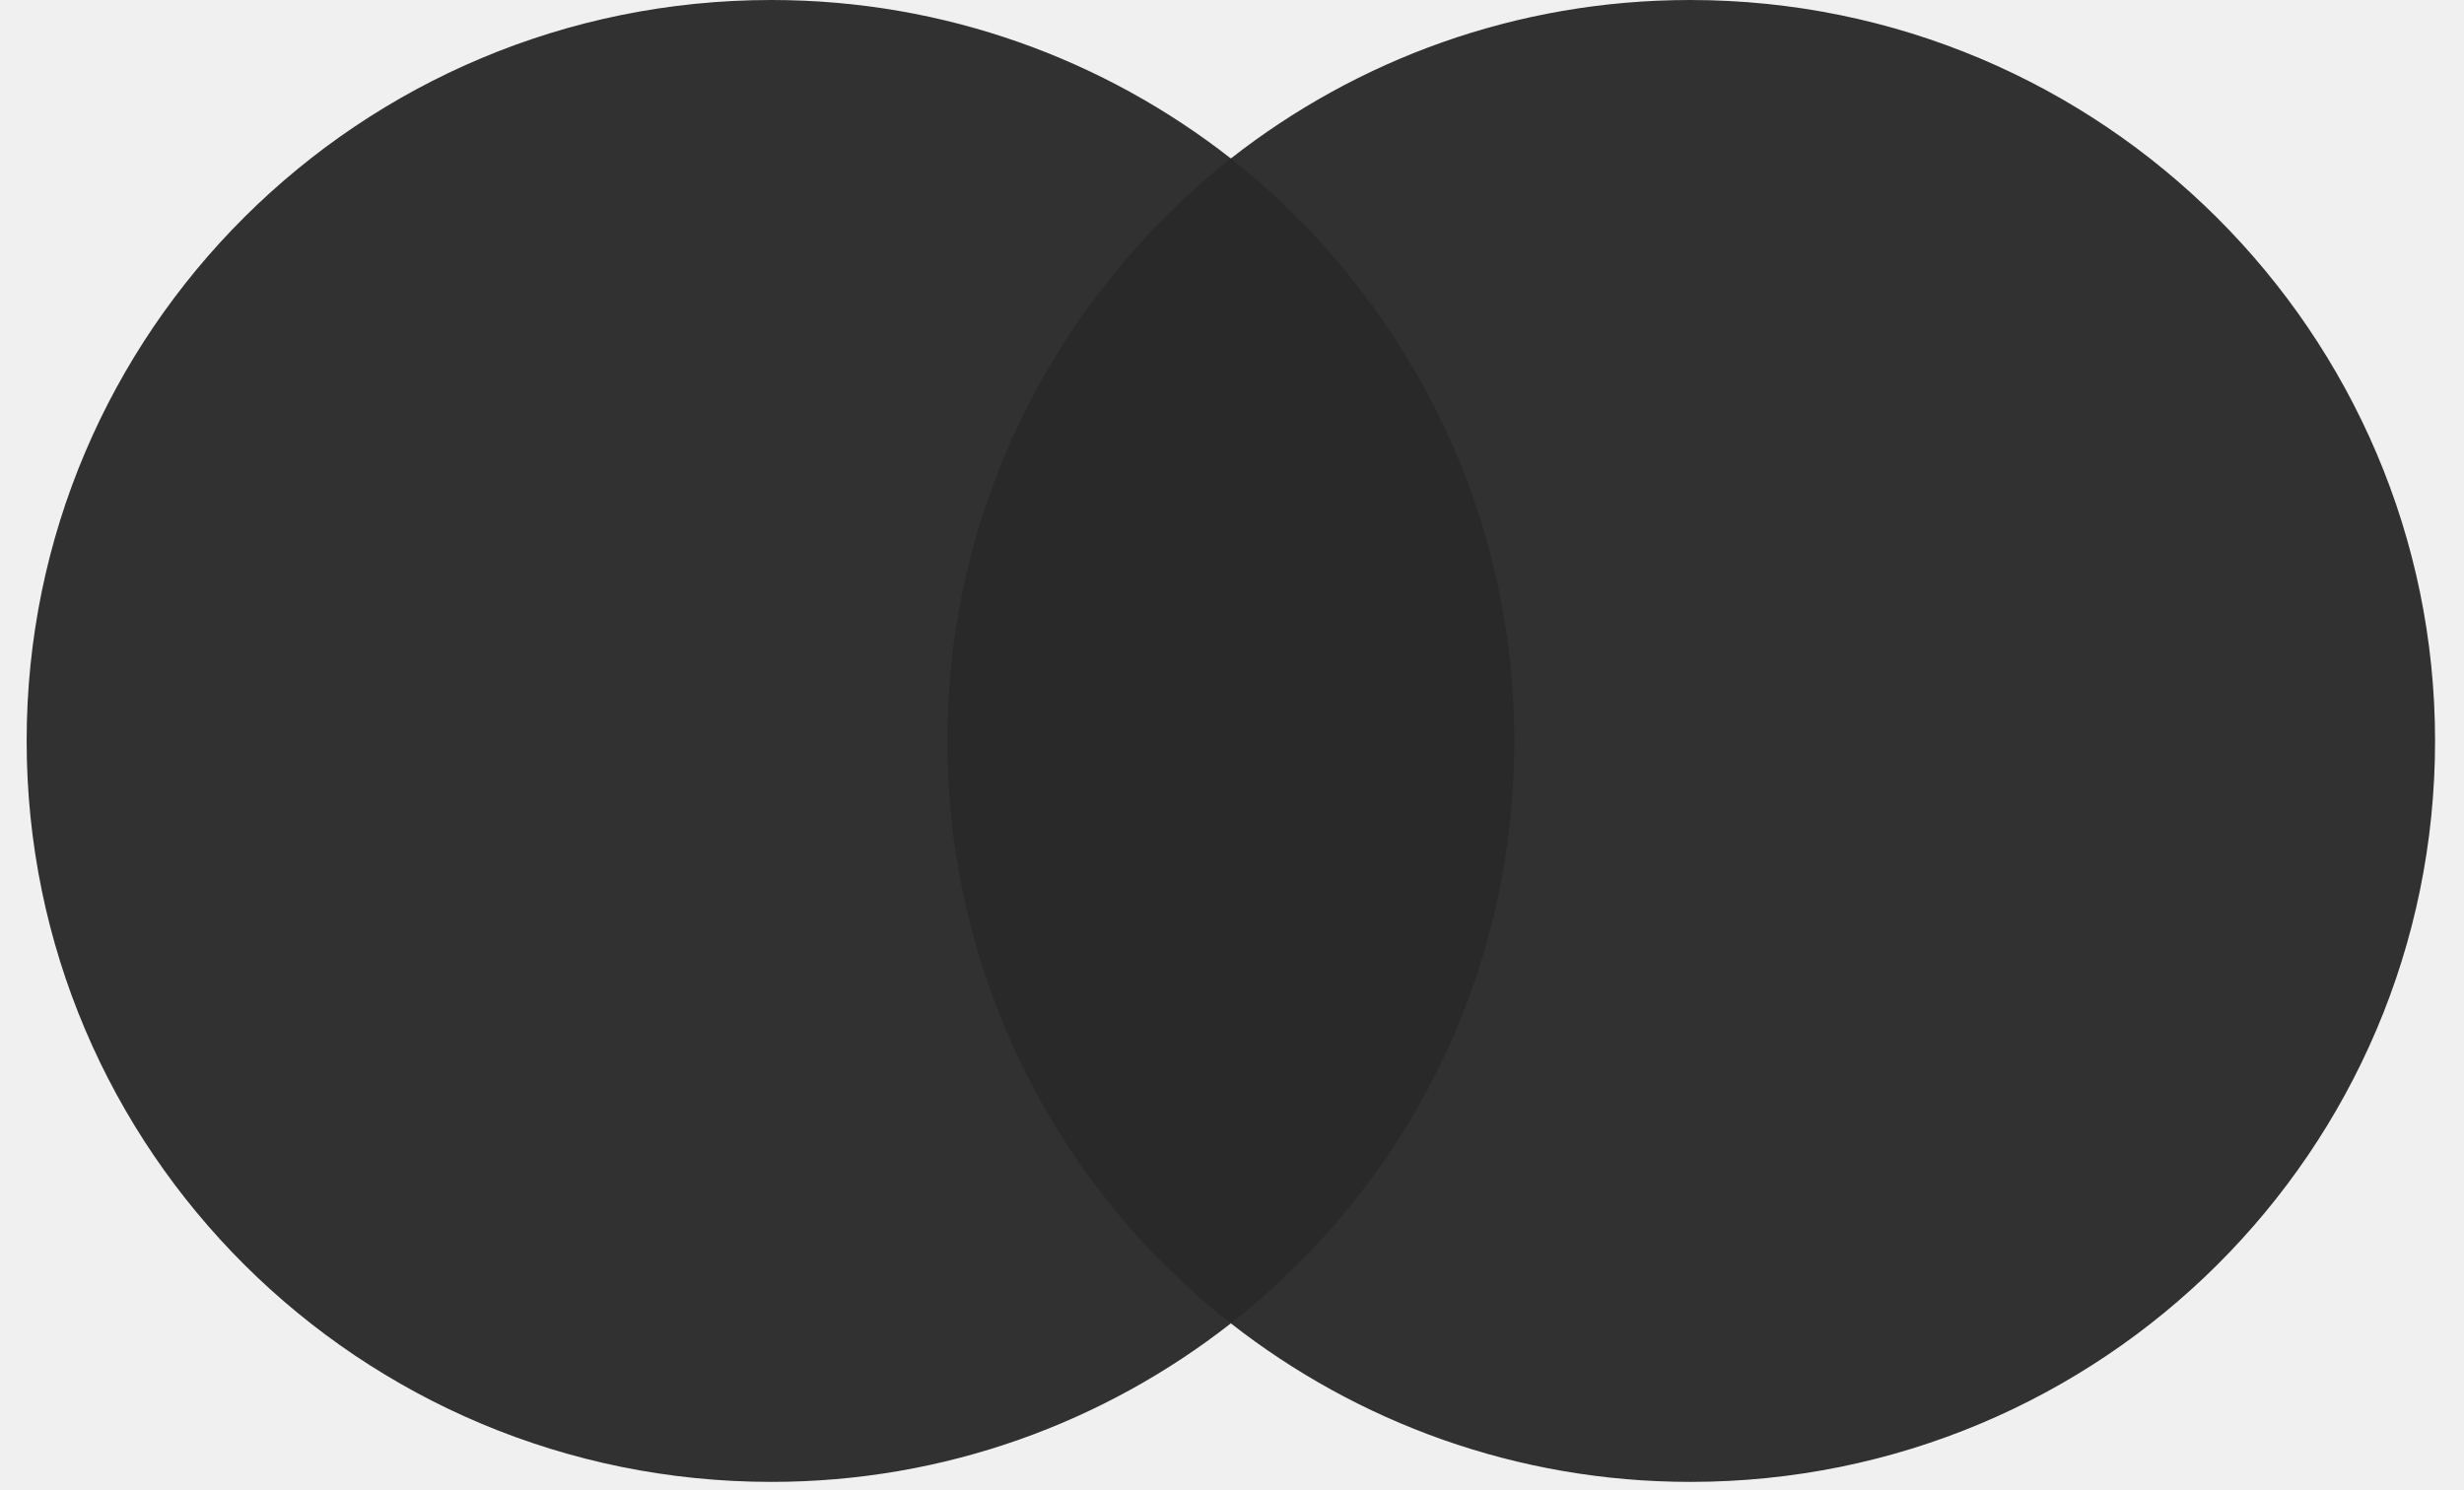
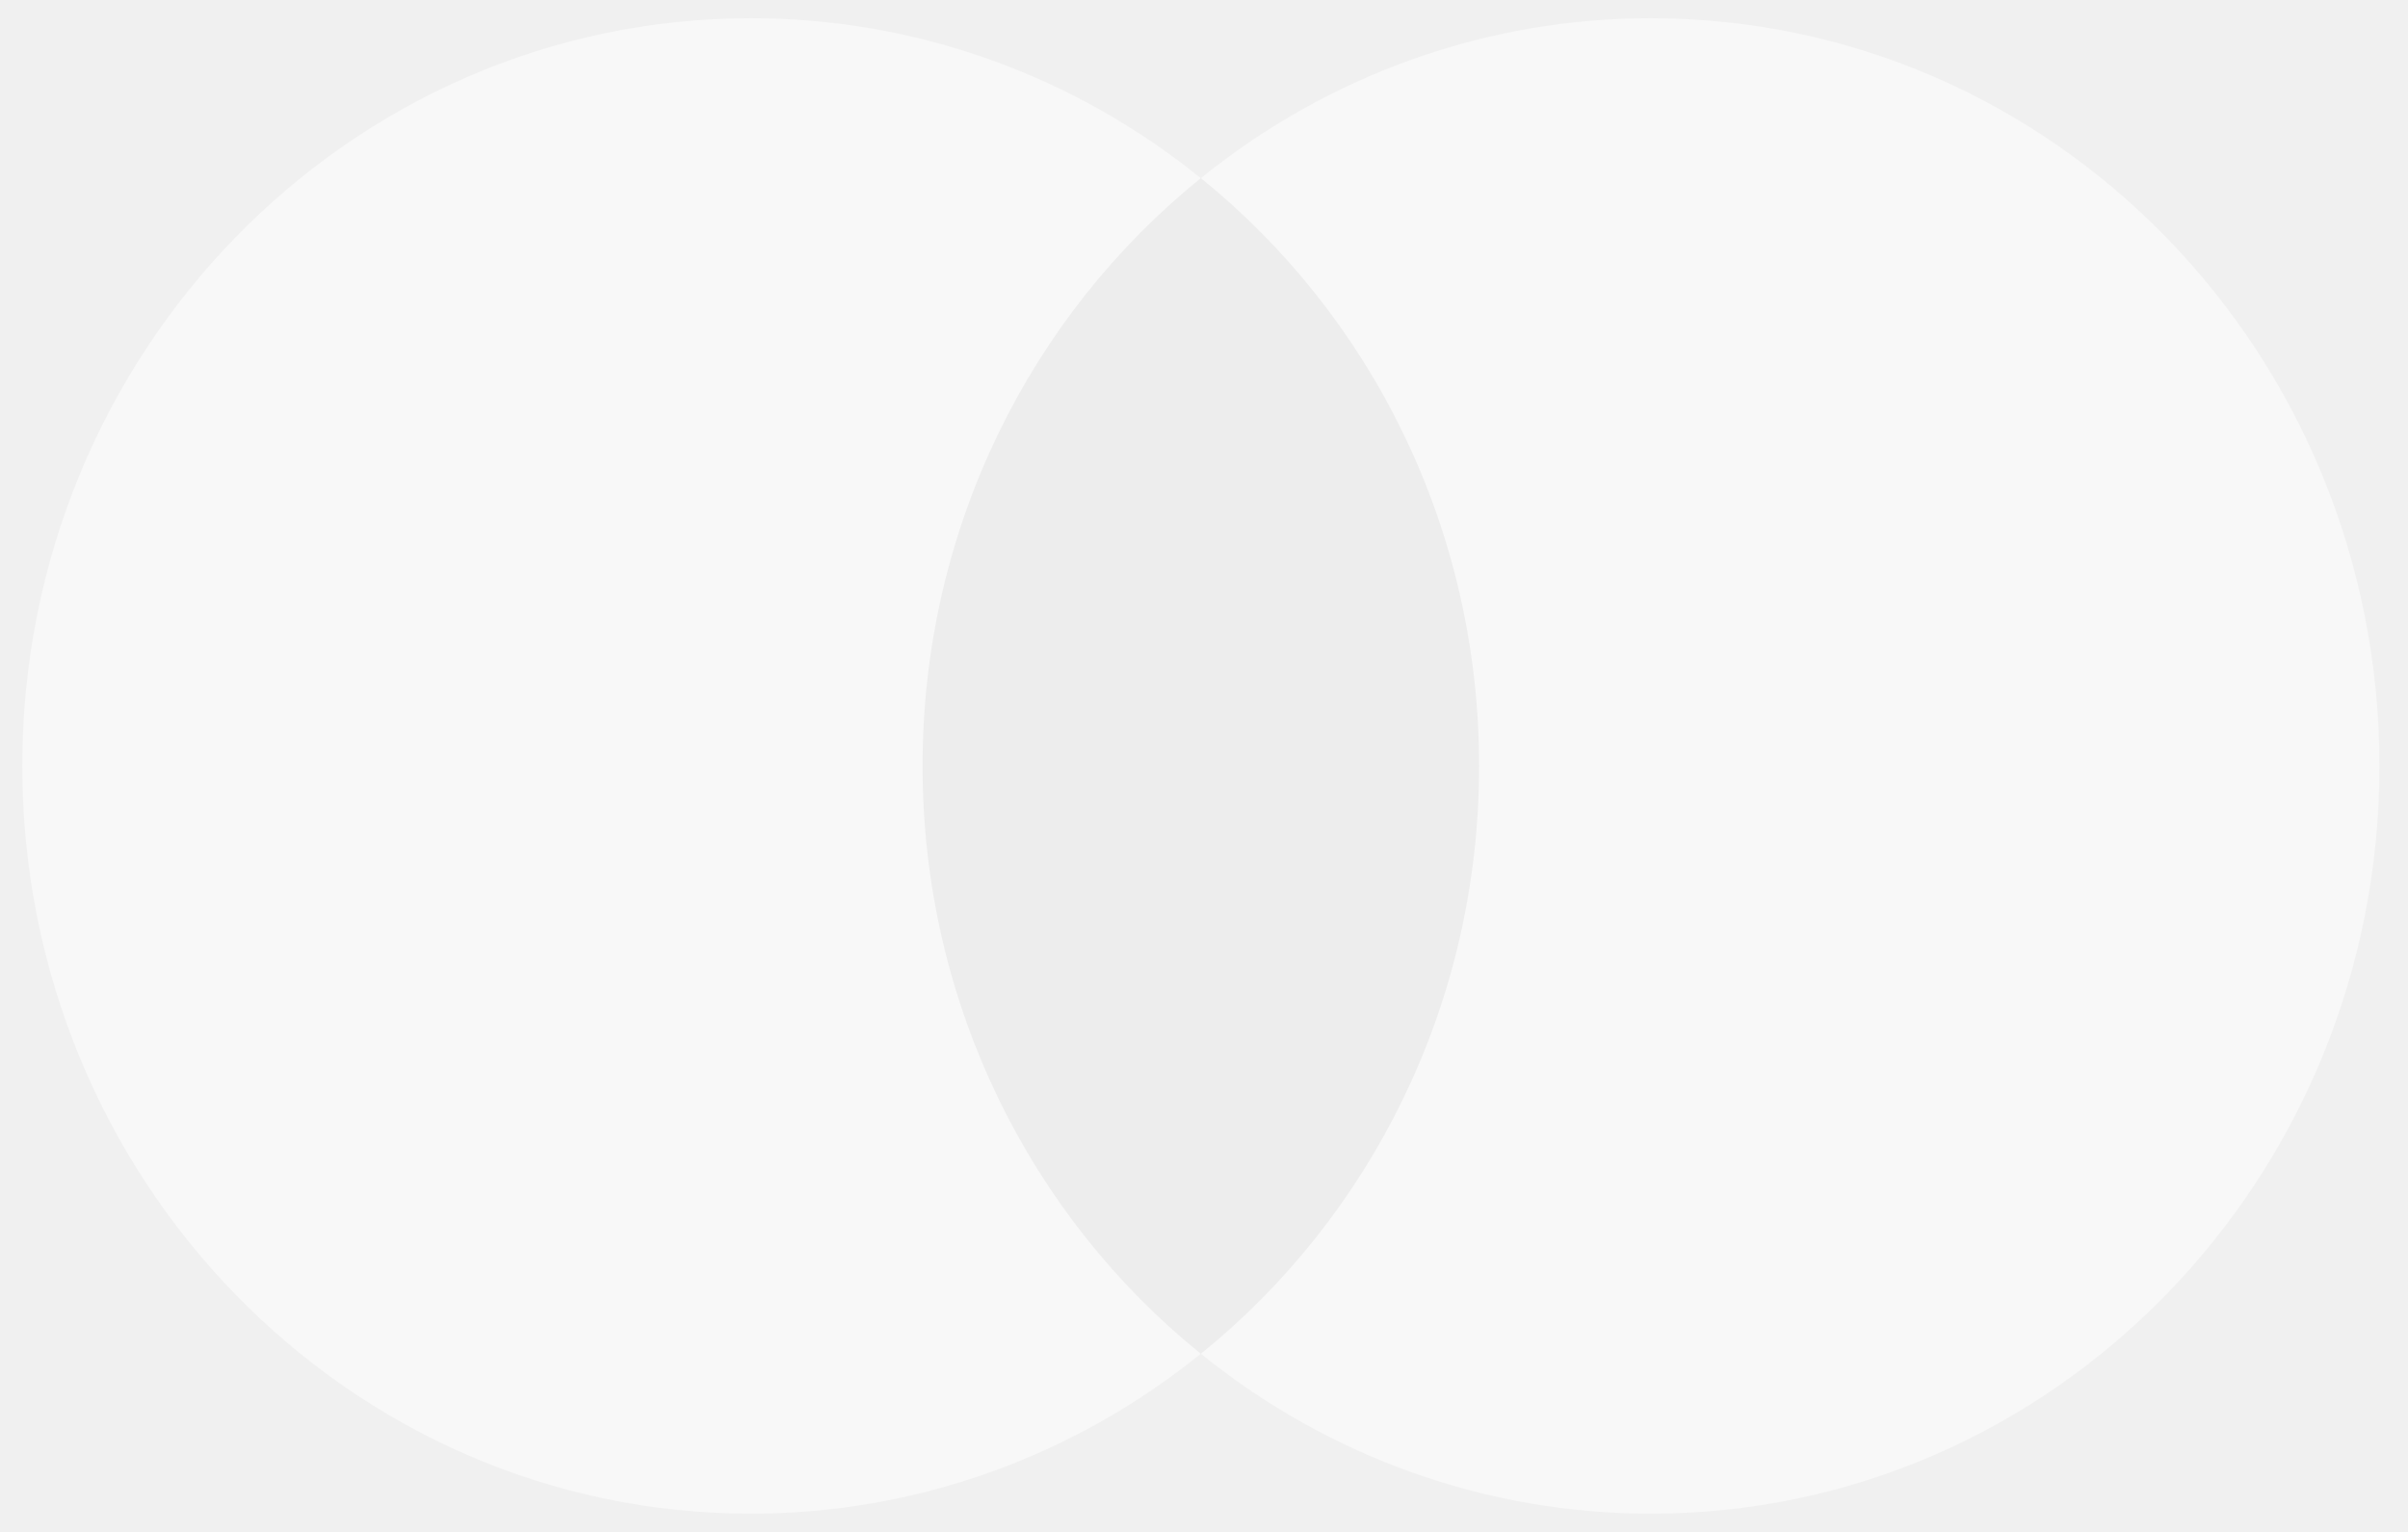
- <svg xmlns="http://www.w3.org/2000/svg" width="43" height="26" viewBox="0 0 43 26" fill="none">
-   <path d="M27.151 2.766H15.777V23.098H27.151V2.766Z" fill="#292929" />
-   <path d="M16.533 12.932C16.533 8.802 18.485 5.135 21.48 2.766C19.276 1.042 16.495 0 13.462 0C6.278 0 0.465 5.784 0.465 12.932C0.465 20.081 6.278 25.865 13.462 25.865C16.495 25.865 19.276 24.823 21.48 23.098C18.481 20.763 16.533 17.063 16.533 12.932Z" fill="#313131" />
-   <path d="M42.495 12.932C42.495 20.081 36.682 25.865 29.498 25.865C26.465 25.865 23.685 24.823 21.48 23.098C24.513 20.725 26.427 17.063 26.427 12.932C26.427 8.802 24.475 5.135 21.48 2.766C23.68 1.042 26.461 0 29.494 0C36.682 0 42.495 5.822 42.495 12.932Z" fill="#313131" />
+ <svg xmlns="http://www.w3.org/2000/svg" width="33" height="21" viewBox="0 0 33 21" fill="none">
+   <g opacity="0.5">
+     <path fill-rule="evenodd" clip-rule="evenodd" d="M12.09 18.558H20.825V2.441H12.09V18.558Z" fill="#EAEAEA" />
+     <path fill-rule="evenodd" clip-rule="evenodd" d="M12.643 10.5C12.643 7.23 14.134 4.319 16.456 2.442C14.699 1.019 12.525 0.246 10.287 0.25C4.774 0.25 0.305 4.839 0.305 10.5C0.305 16.161 4.774 20.75 10.287 20.75C12.525 20.753 14.699 19.981 16.456 18.558C14.135 16.682 12.643 13.77 12.643 10.5Z" fill="white" />
+     <path fill-rule="evenodd" clip-rule="evenodd" d="M32.609 10.5C32.609 16.161 28.14 20.75 22.626 20.75C20.388 20.753 18.214 19.981 16.457 18.558C18.779 16.682 20.27 13.77 20.27 10.5C20.27 7.23 18.779 4.319 16.457 2.442C18.215 1.019 20.388 0.246 22.627 0.25C28.14 0.25 32.609 4.839 32.609 10.5Z" fill="white" />
+   </g>
</svg>
